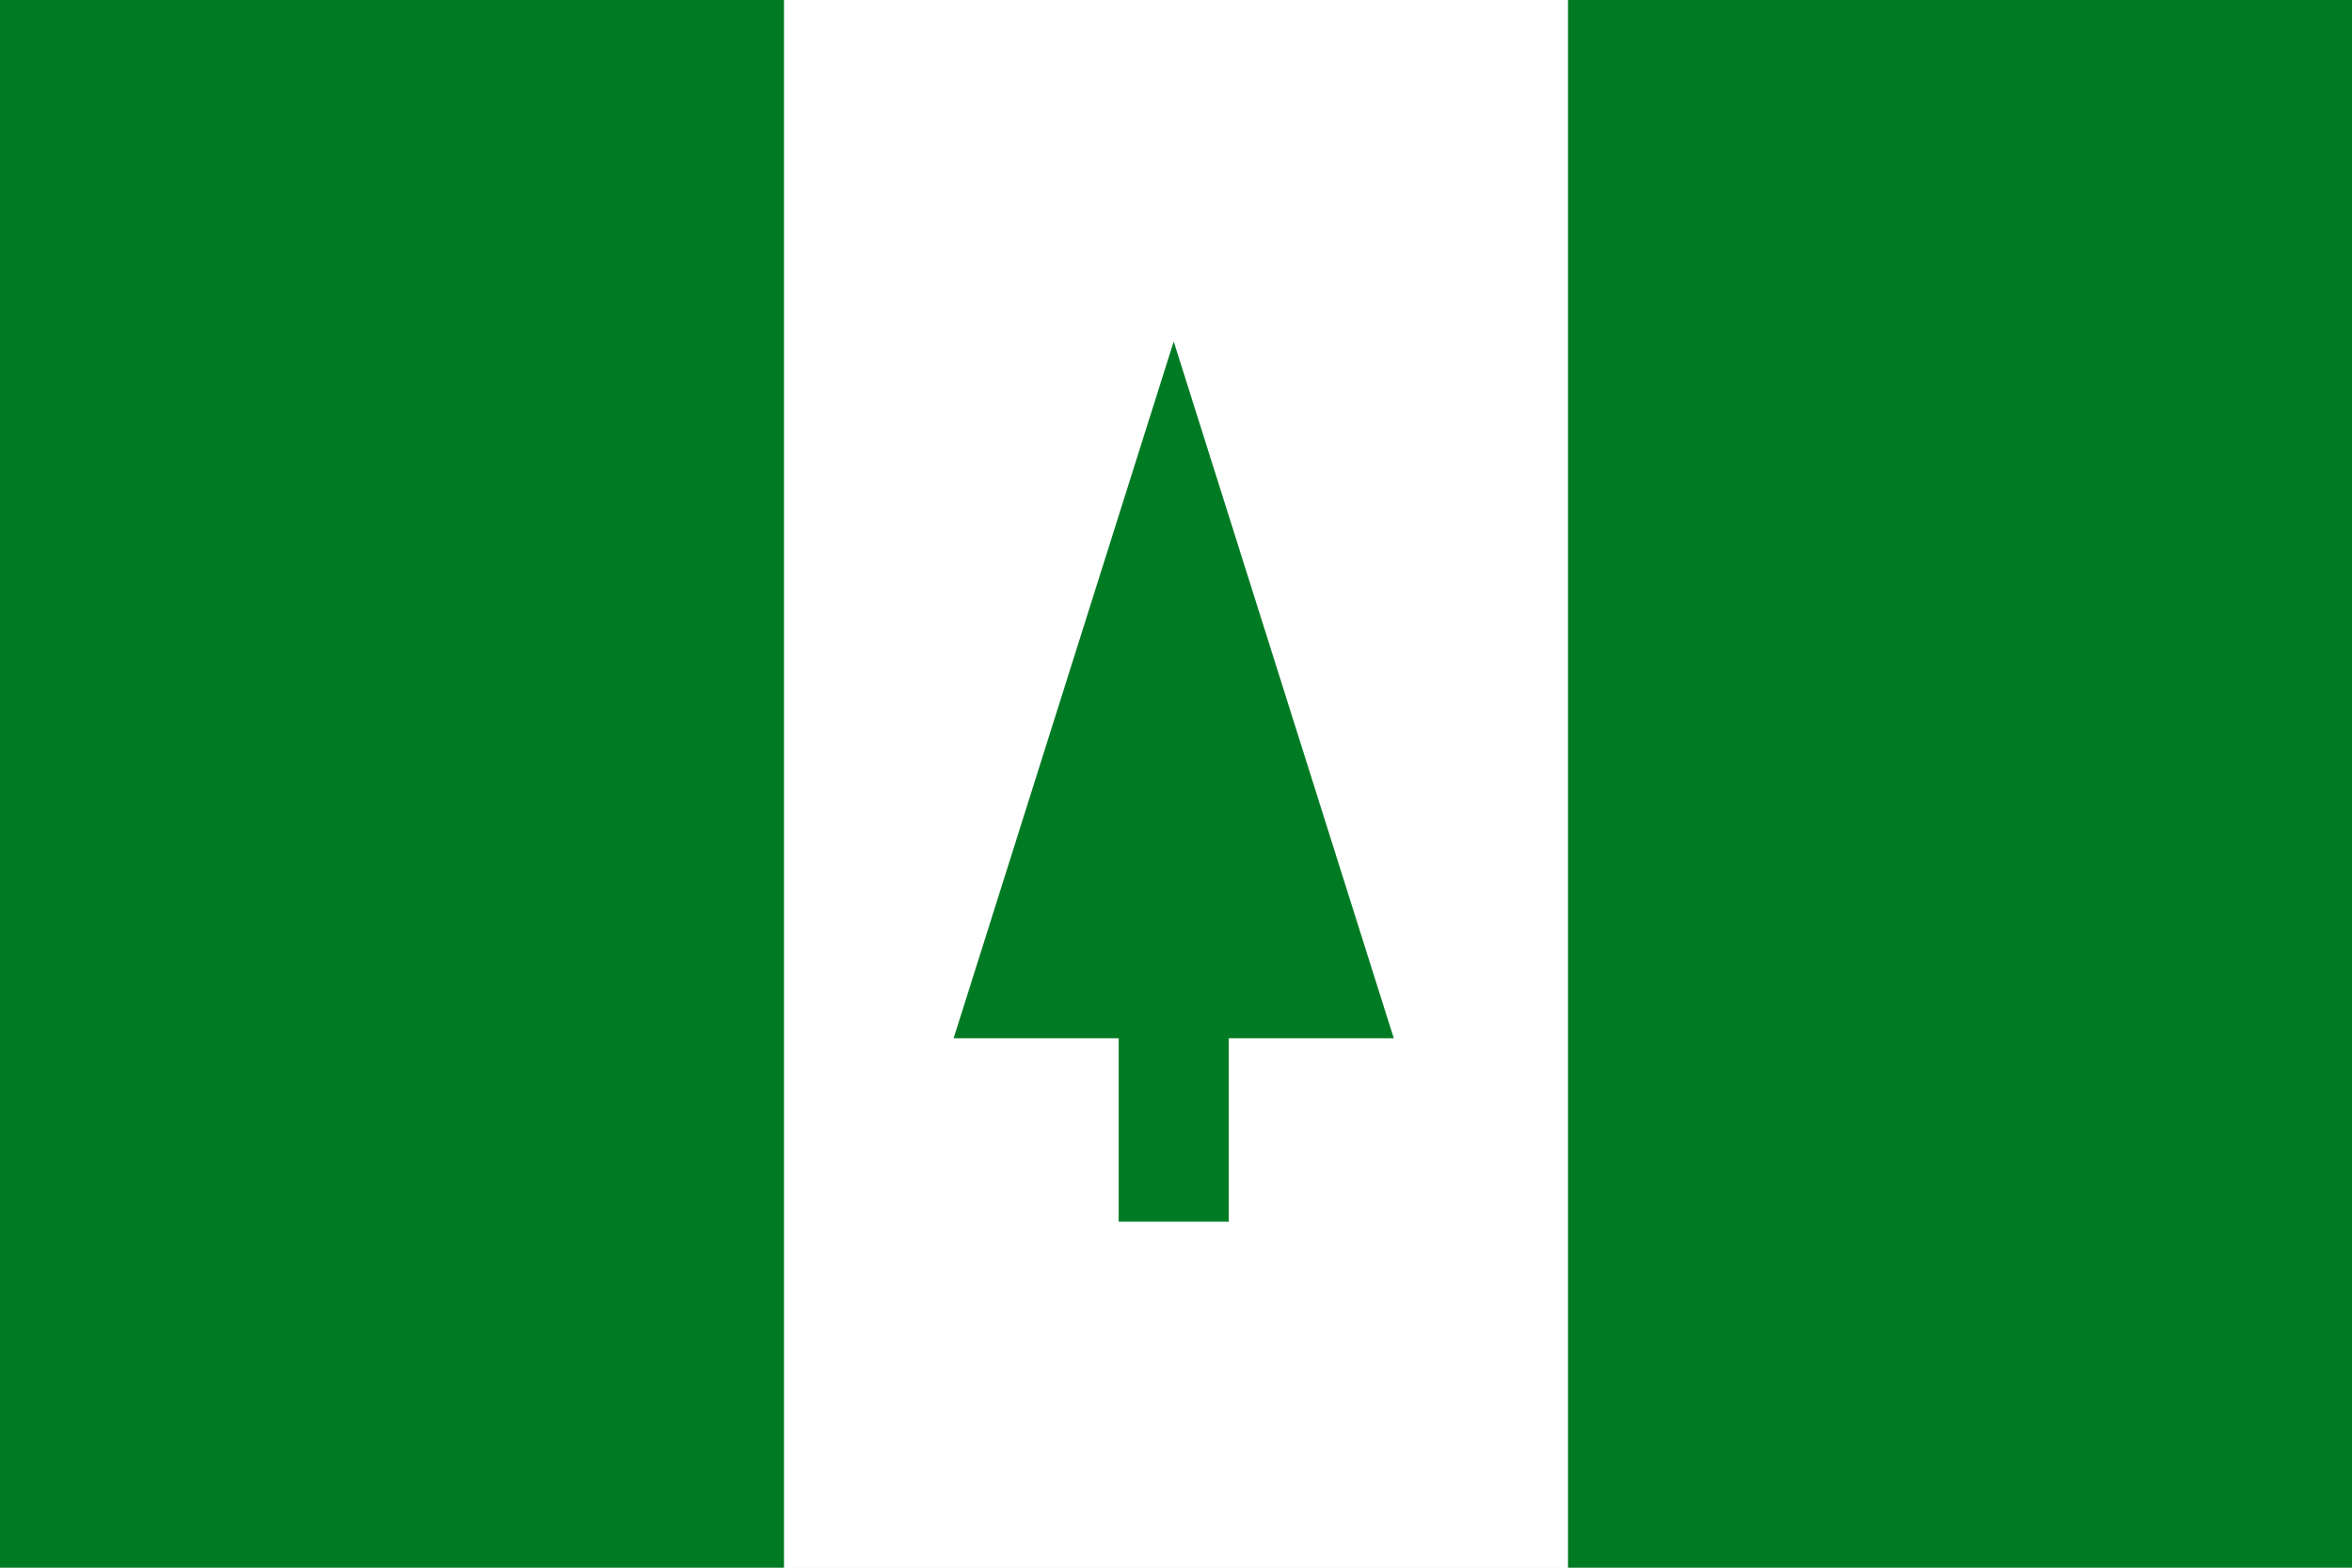
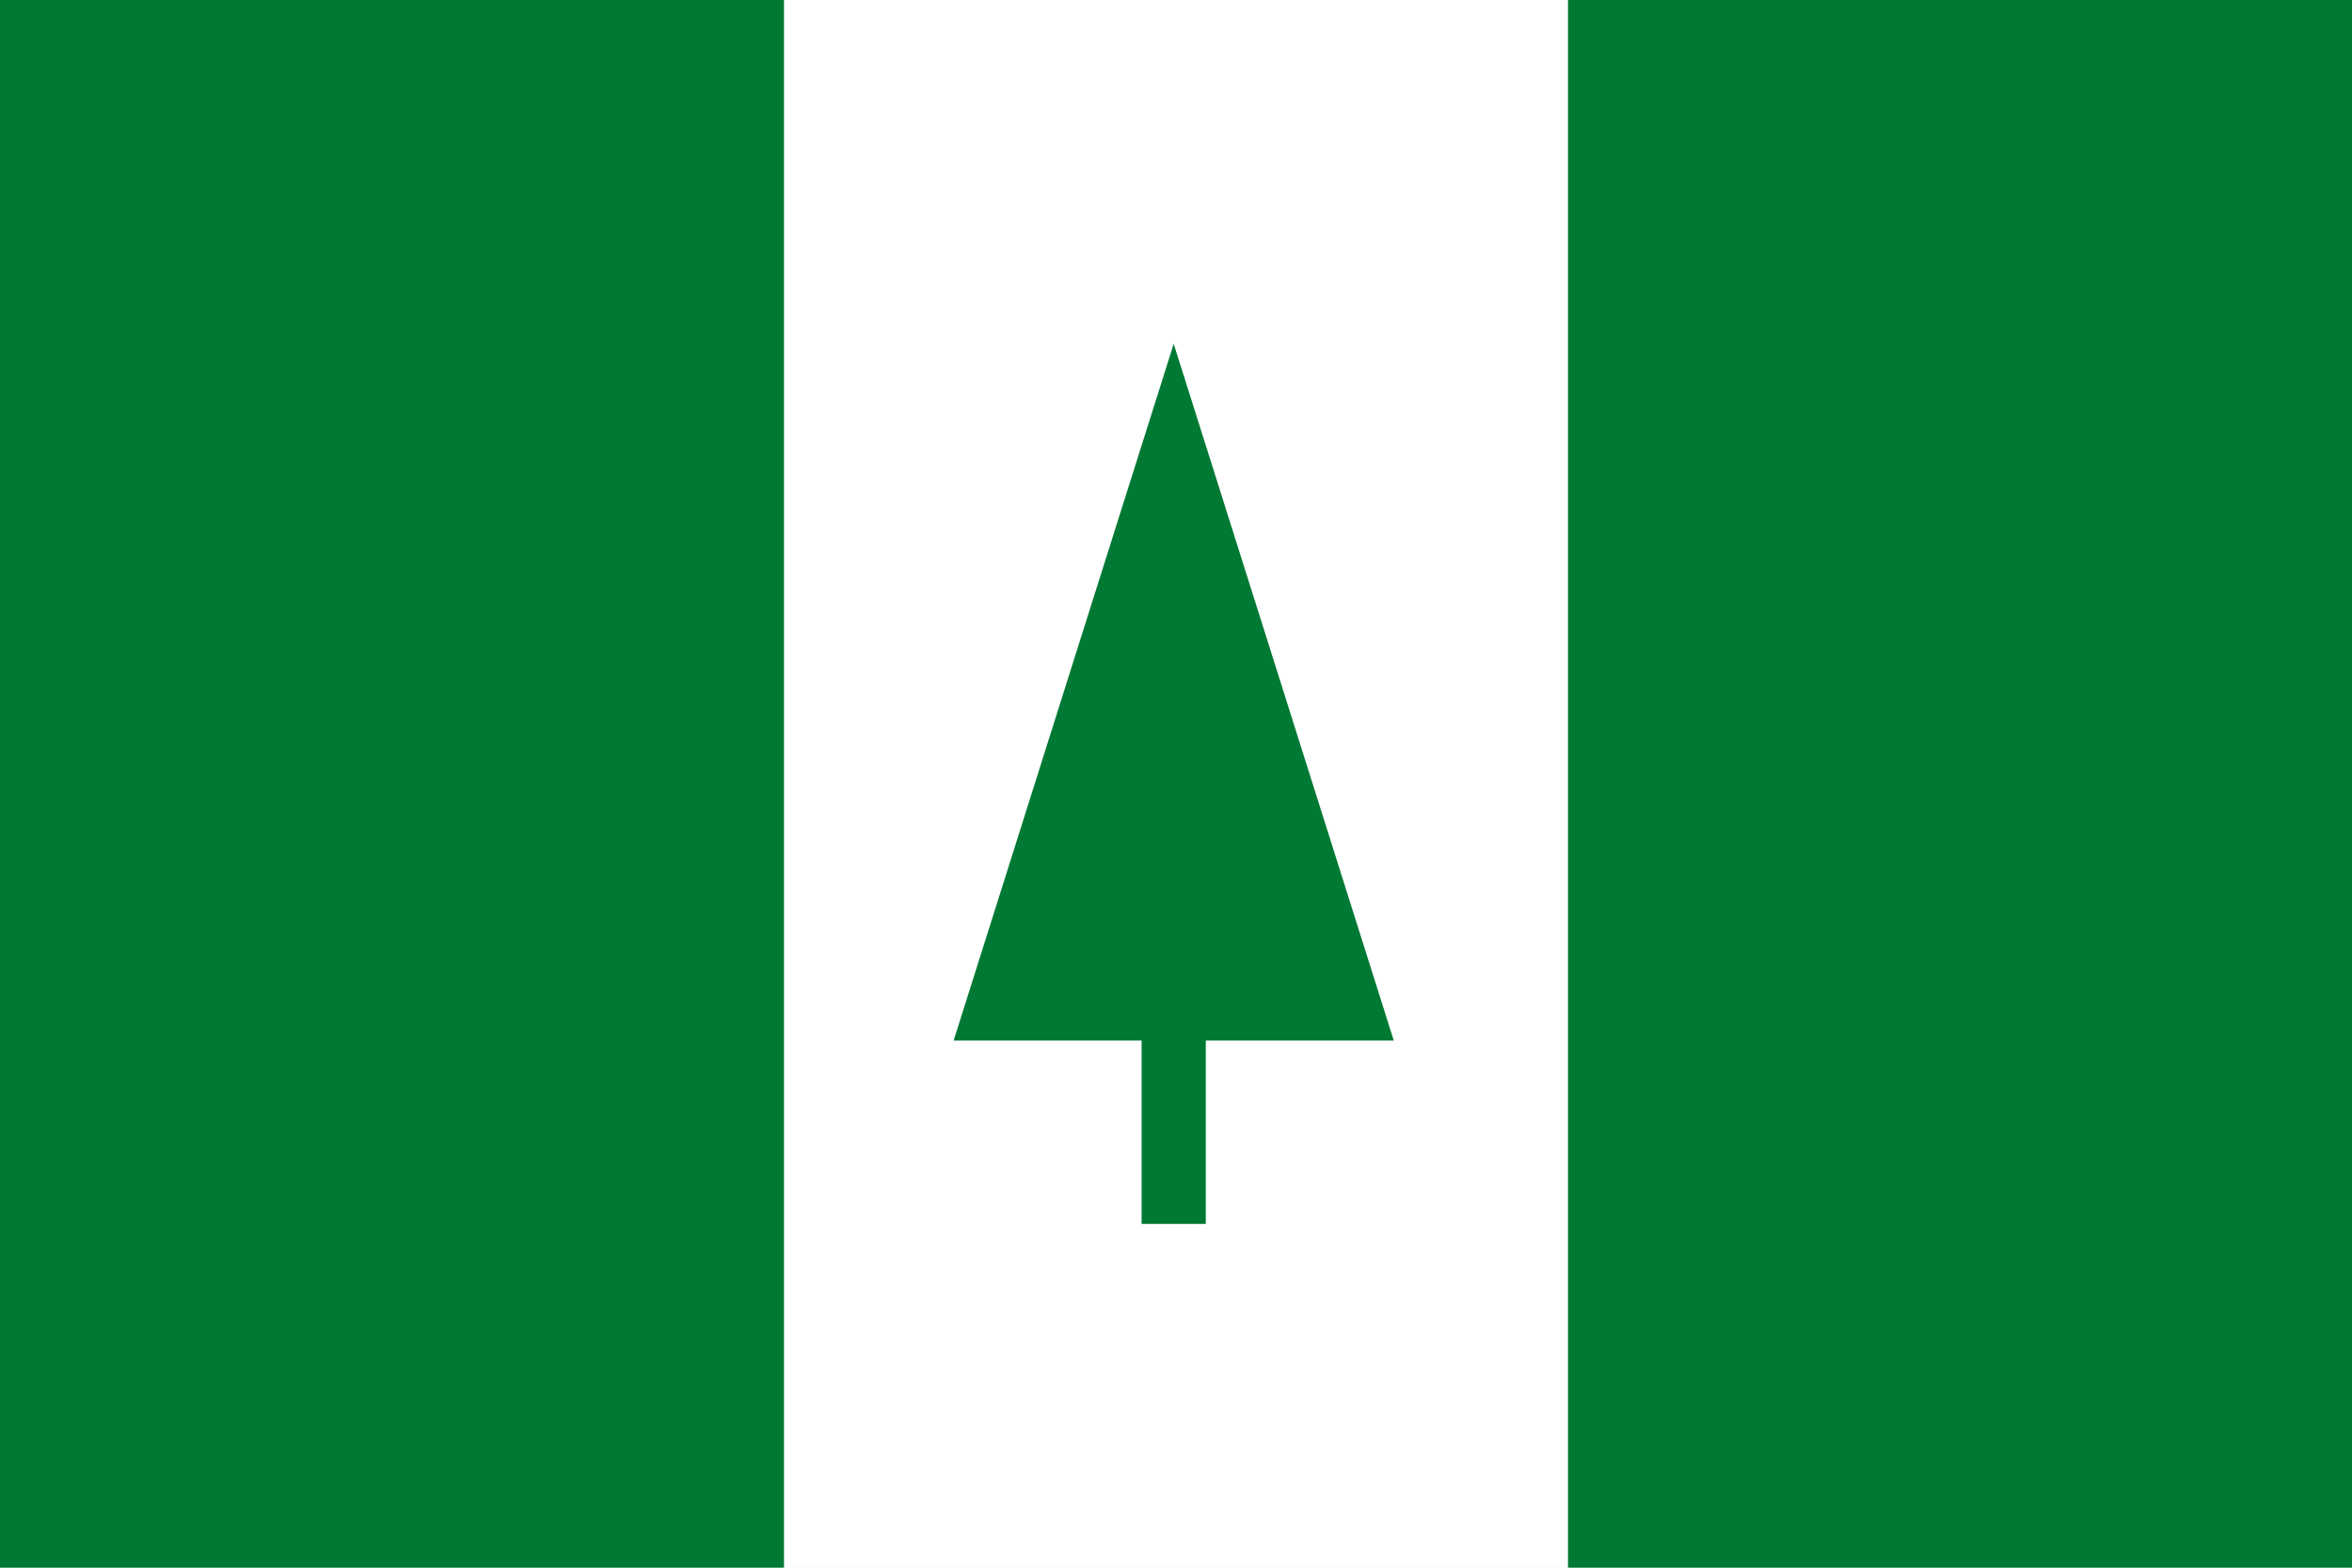
- <svg xmlns="http://www.w3.org/2000/svg" viewBox="0 85.5 513 342">
-   <path fill="#FFF" d="M0 85.5h513v342H0z" />
-   <g fill="#007b23">
-     <path d="M0 85.5h171v342H0zM342 85.5h171v342H342zM304 311.995l-48-152.001-48 152.001h36v39.999h24v-39.999z" />
+ <svg xmlns="http://www.w3.org/2000/svg" viewBox="0 0 513 342">
+   <path fill="#FFF" d="M0 0h513v342H0z" />
+   <g fill="#007934">
+     <path d="M0 0h171v342H0zM342 0h171v342H342zM304 227 256 75l-48 152h41v40h14v-40z" />
  </g>
</svg>
